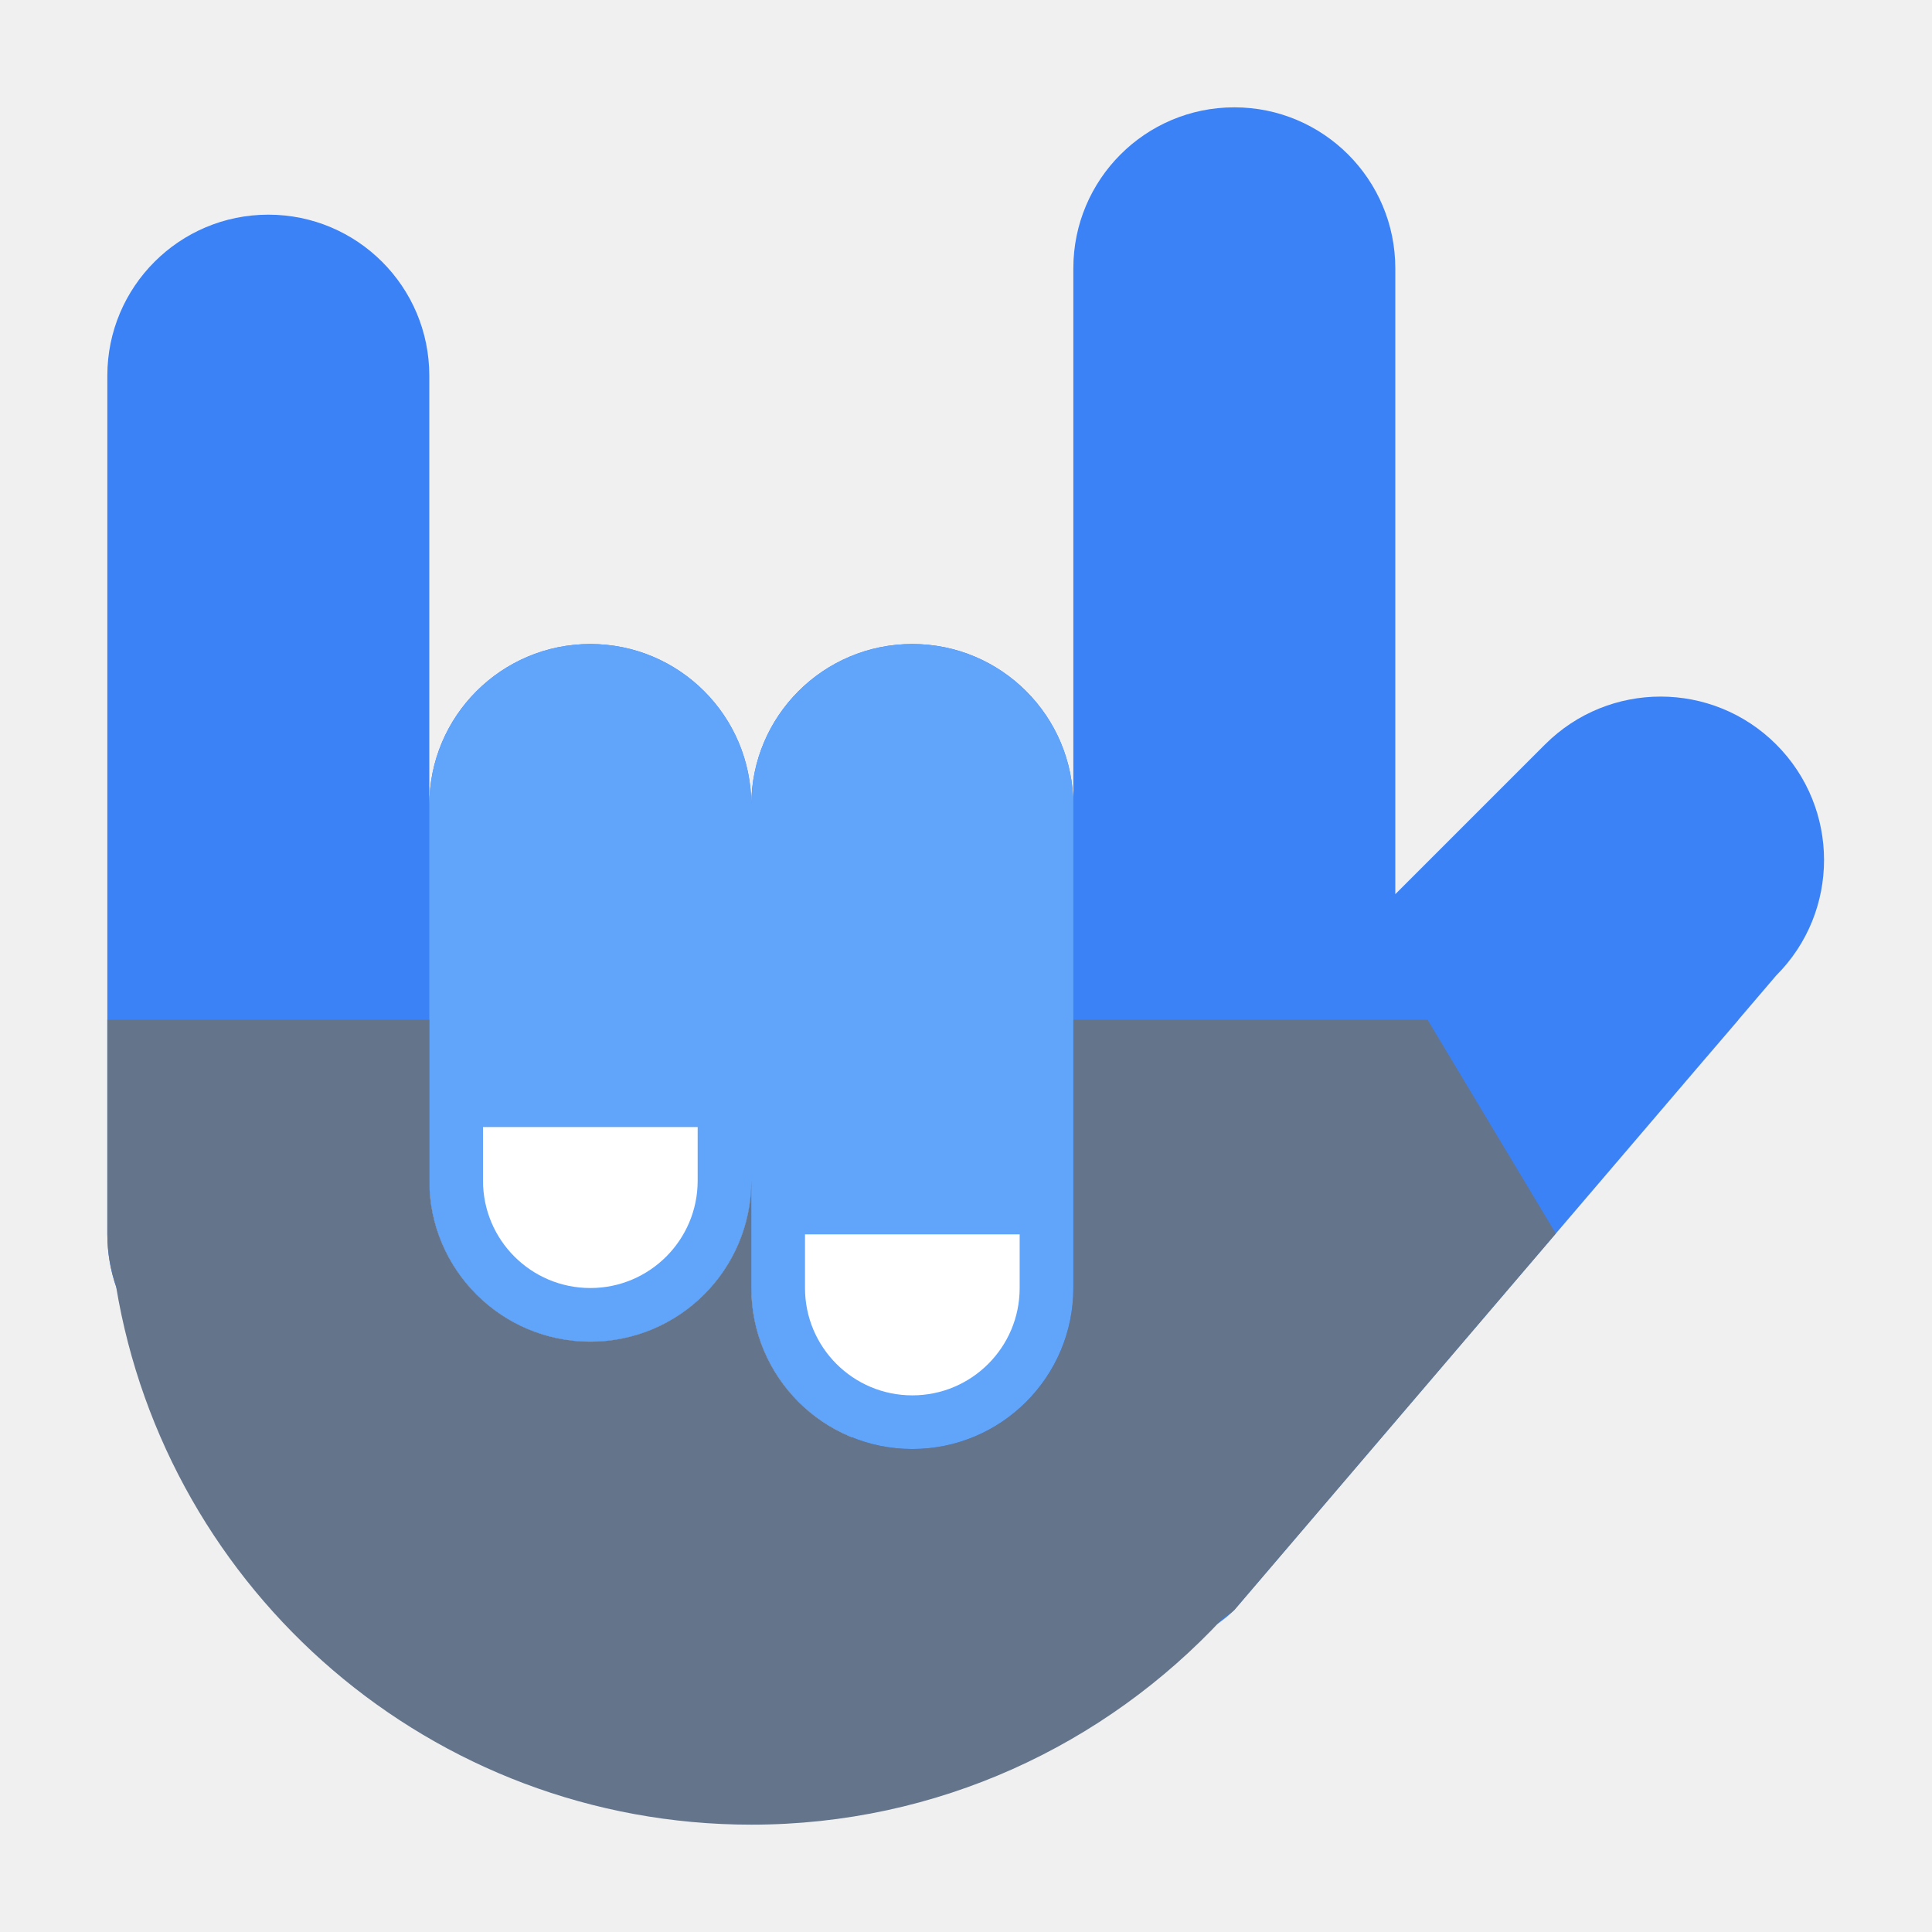
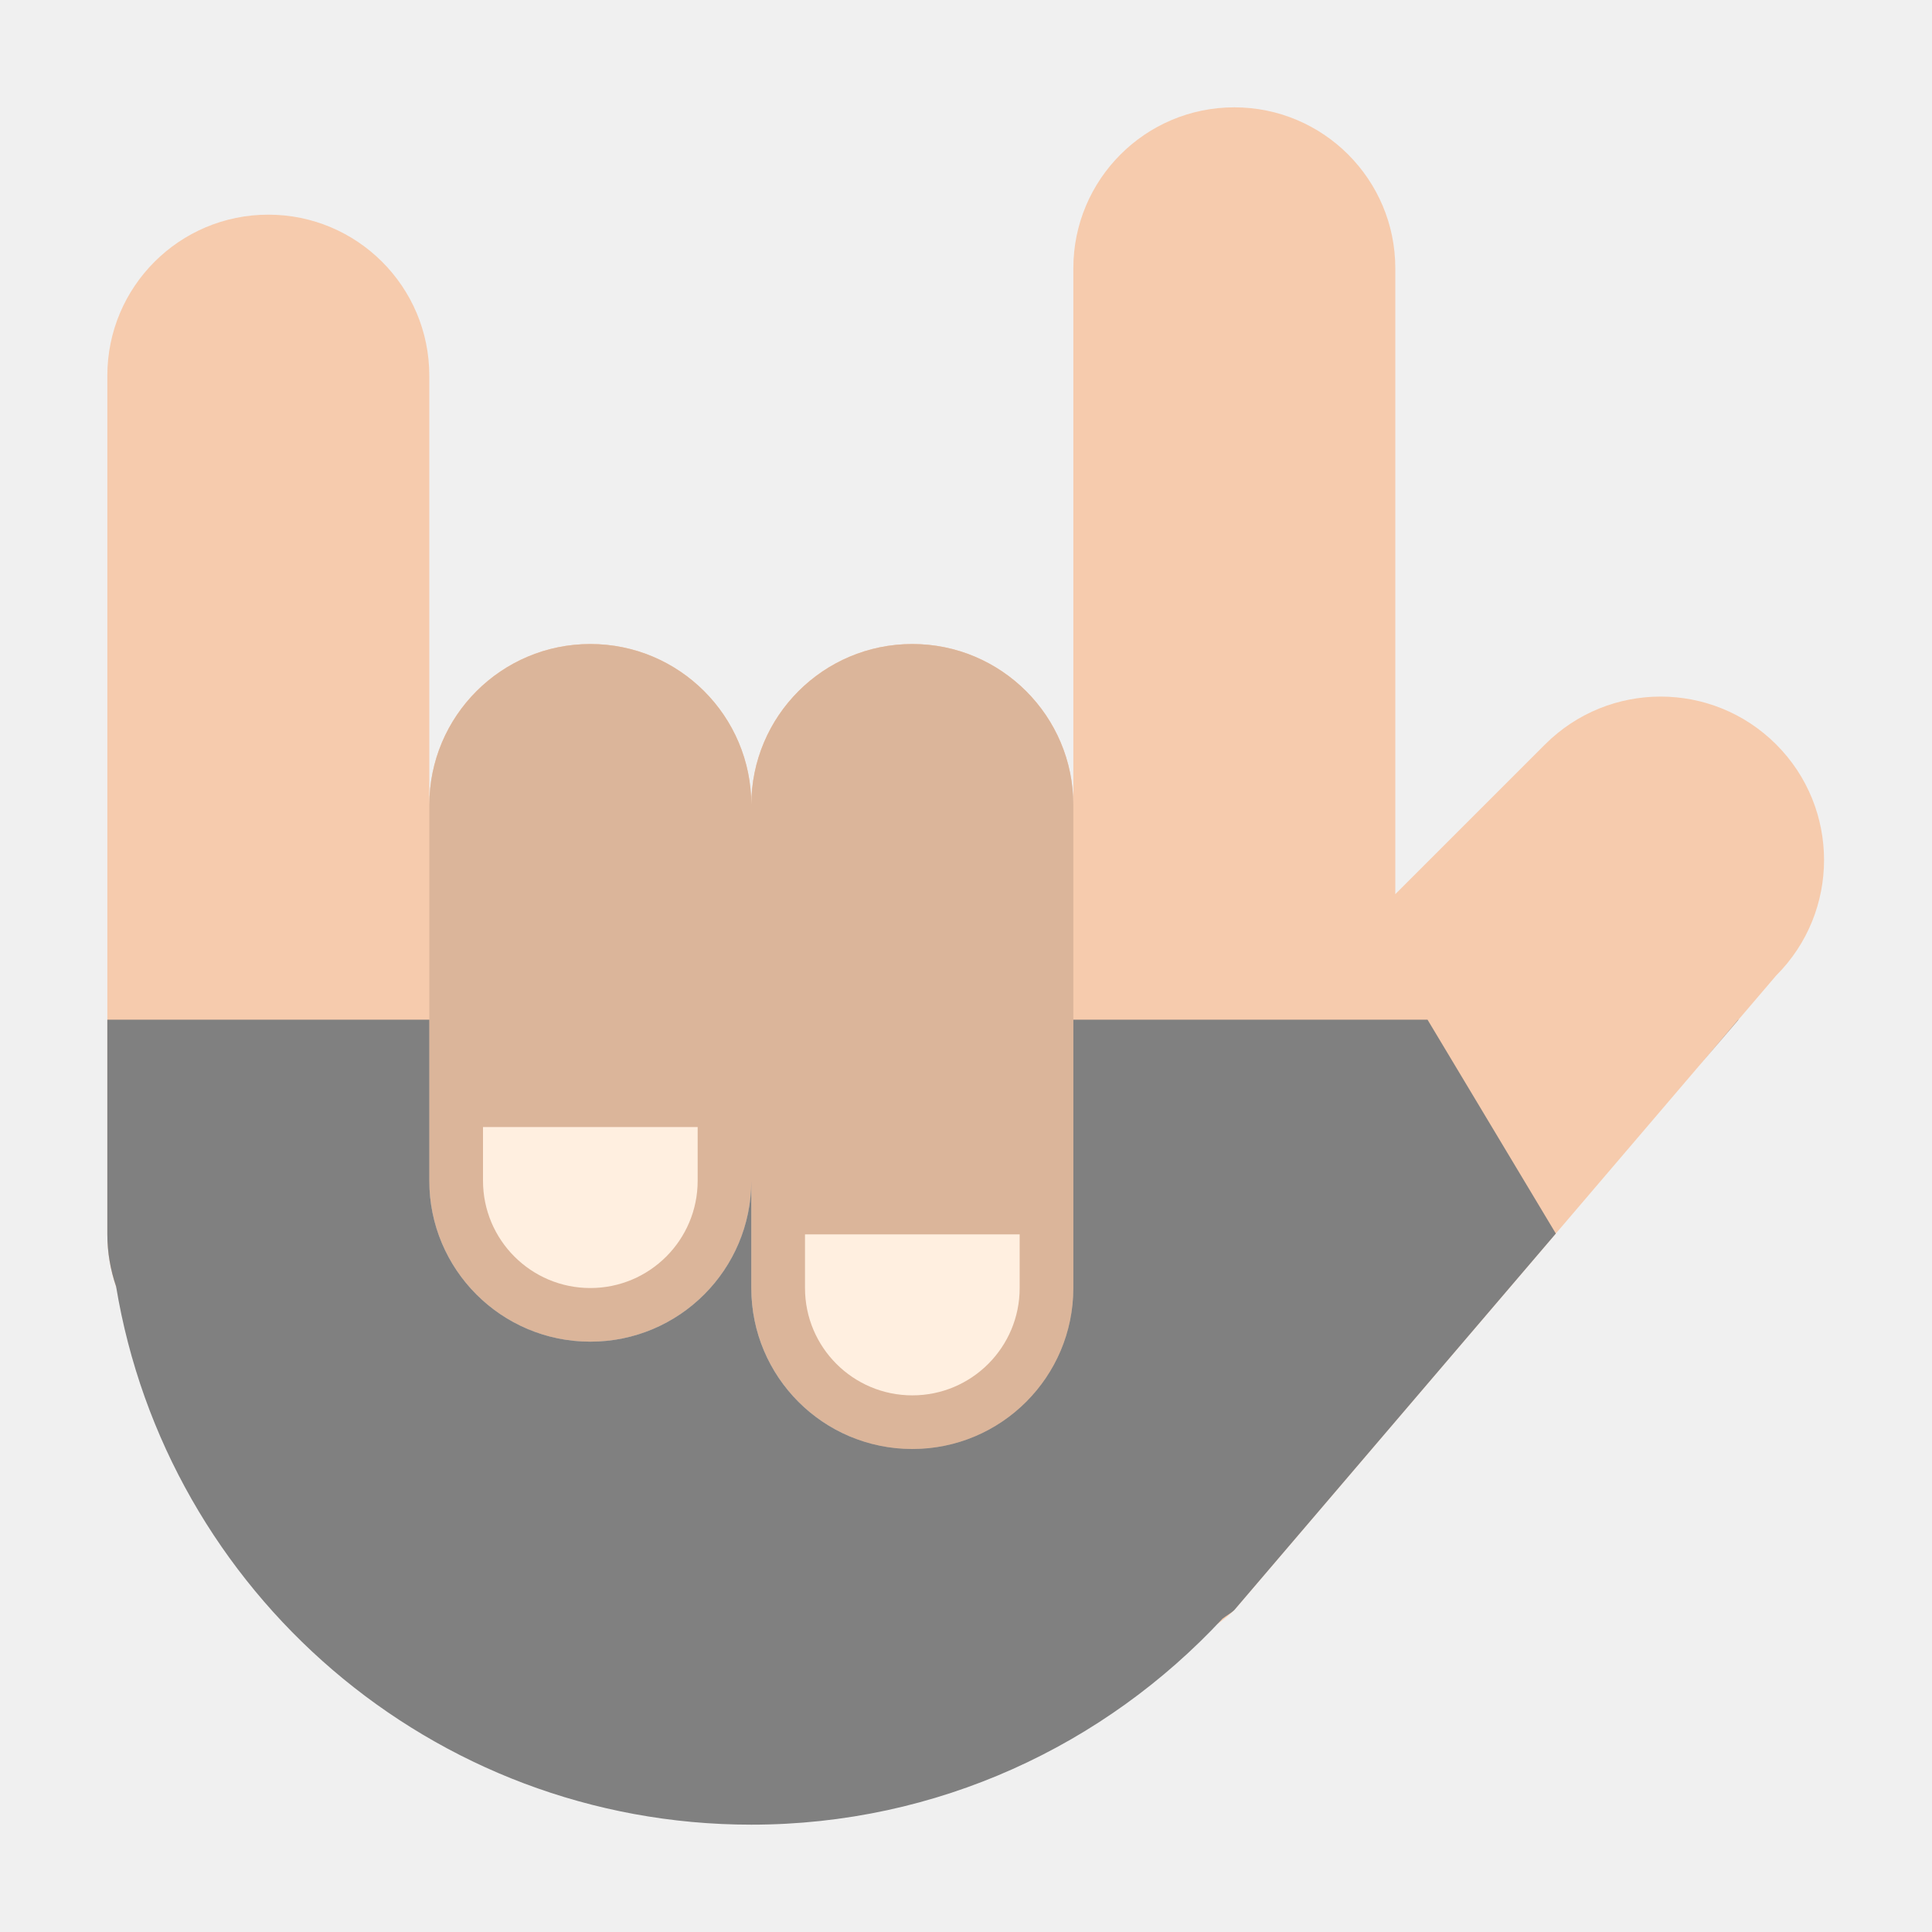
<svg xmlns="http://www.w3.org/2000/svg" id="SvgjsSvg1001" width="288" height="288" version="1.1">
  <defs id="SvgjsDefs1002" />
  <g id="SvgjsG1008">
    <svg enable-background="new 0 0 72 64" viewBox="0 0 72 64" width="288" height="288">
-       <path fill="#3b82f6" fill-rule="evenodd" d="M66.193,23.743c-2.379-2.378-6.234-2.378-8.613,0    l-5.581,5.581V6c0-3.313-2.686-6-6-6C42.686,0,40,2.688,40,6v20c0-3.313-2.688-6-6.001-6s-6,2.687-6,6c0-3.313-2.686-6-5.999-6    c-3.314,0-6.001,2.687-6.001,6V10c0-3.313-2.686-6-6-6C6.686,4,4,6.688,4,10v32c0,3.314,2.686,6,5.999,6c3.314,0,6-2.686,6-6v-2    c0,3.313,2.687,6,6.001,6c3.313,0,5.999-2.687,5.999-6v4c0,2.522,1.558,4.676,3.761,5.563l-0.018,0.019    c-2.378,2.378-2.379,6.234,0,8.612c2.378,2.378,11.879,0.185,14.257-2.193l20.194-23.646    C68.572,29.978,68.571,26.121,66.193,23.743z" clip-rule="evenodd" class="colorf6cbad svgShape" />
-       <path fill="#60a5fa" fill-rule="evenodd" d="M34,20.001c-3.314,0-6,2.687-6,6c0-3.313-2.687-6-6-6    s-6,2.687-6,6v14c0,3.313,2.687,6,6,6s6-2.687,6-6v4c0,3.313,2.686,6,6,6c3.313,0,6-2.687,6-6v-18    C40,22.688,37.313,20.001,34,20.001z" clip-rule="evenodd" class="colordbb59a svgShape" />
-       <path fill="#ffffff" fill-rule="evenodd" d="M18,40.001c0,2.209,1.791,4,4,4s4-1.791,4-4v-2h-8V40.001z     M30,42.001v2c0,2.209,1.791,4,4,4s4-1.791,4-4v-2H30z" clip-rule="evenodd" class="colorffefe0 svgShape" />
-       <path fill="#64748b" fill-rule="evenodd" d="M40,34.001V40v4c0,3.314-2.688,6-6.001,6s-6-2.686-6-6v-4    c0,3.313-2.686,6-5.999,6c-3.314,0-6.001-2.687-6.001-6v-5.999H4v5.995C4,39.998,3.999,39.999,3.999,40    C3.999,40.013,4,40.025,4,40.039V42c0,0.68,0.118,1.33,0.326,1.939C6.207,55.319,16.087,64,27.999,64    c6.943,0,13.179-2.966,17.561-7.678c0.138-0.109,0.331-0.213,0.439-0.321l11.982-14.03l-4.781-7.97H40z M45.999,0    c-0.007,0-0.013,0.001-0.02,0.001h0.039C46.012,0.001,46.006,0,45.999,0z M64.776,34.001l-1.438,1.698l1.45-1.698H64.776z" clip-rule="evenodd" class="colorgray svgShape" />
+       <path fill="#f6cbad" fill-rule="evenodd" d="M66.193,23.743c-2.379-2.378-6.234-2.378-8.613,0l-5.581,5.581V6c0-3.313-2.686-6-6-6C42.686,0,40,2.688,40,6v20c0-3.313-2.688-6-6.001-6s-6,2.687-6,6c0-3.313-2.686-6-5.999-6c-3.314,0-6.001,2.687-6.001,6V10c0-3.313-2.686-6-6-6C6.686,4,4,6.688,4,10v32c0,3.314,2.686,6,5.999,6c3.314,0,6-2.686,6-6v-2c0,3.313,2.687,6,6.001,6c3.313,0,5.999-2.687,5.999-6v4c0,2.522,1.558,4.676,3.761,5.563l-0.018,0.019c-2.378,2.378-2.379,6.234,0,8.612c2.378,2.378,11.879,0.185,14.257-2.193l20.194-23.646C68.572,29.978,68.571,26.121,66.193,23.743z" clip-rule="evenodd" />
+       <path fill="#dbb59a" fill-rule="evenodd" d="M34,20.001c-3.314,0-6,2.687-6,6c0-3.313-2.687-6-6-6s-6,2.687-6,6v14c0,3.313,2.687,6,6,6s6-2.687,6-6v4c0,3.313,2.686,6,6,6c3.313,0,6-2.687,6-6v-18C40,22.688,37.313,20.001,34,20.001z" clip-rule="evenodd" />
+       <path fill="#ffefe0" fill-rule="evenodd" d="M18,40.001c0,2.209,1.791,4,4,4s4-1.791,4-4v-2h-8V40.001zM30,42.001v2c0,2.209,1.791,4,4,4s4-1.791,4-4v-2H30z" clip-rule="evenodd" />
+       <path fill="gray" fill-rule="evenodd" d="M40,34.001V40v4c0,3.314-2.688,6-6.001,6s-6-2.686-6-6v-4c0,3.313-2.686,6-5.999,6c-3.314,0-6.001-2.687-6.001-6v-5.999H4v5.995C4,39.998,3.999,39.999,3.999,40C3.999,40.013,4,40.025,4,40.039V42c0,0.68,0.118,1.33,0.326,1.939C6.207,55.319,16.087,64,27.999,64c6.943,0,13.179-2.966,17.561-7.678c0.138-0.109,0.331-0.213,0.439-0.321l11.982-14.03l-4.781-7.97H40z M45.999,0c-0.007,0-0.013,0.001-0.02,0.001h0.039C46.012,0.001,46.006,0,45.999,0z M64.776,34.001l-1.438,1.698l1.45-1.698H64.776z" clip-rule="evenodd" />
    </svg>
  </g>
</svg>
